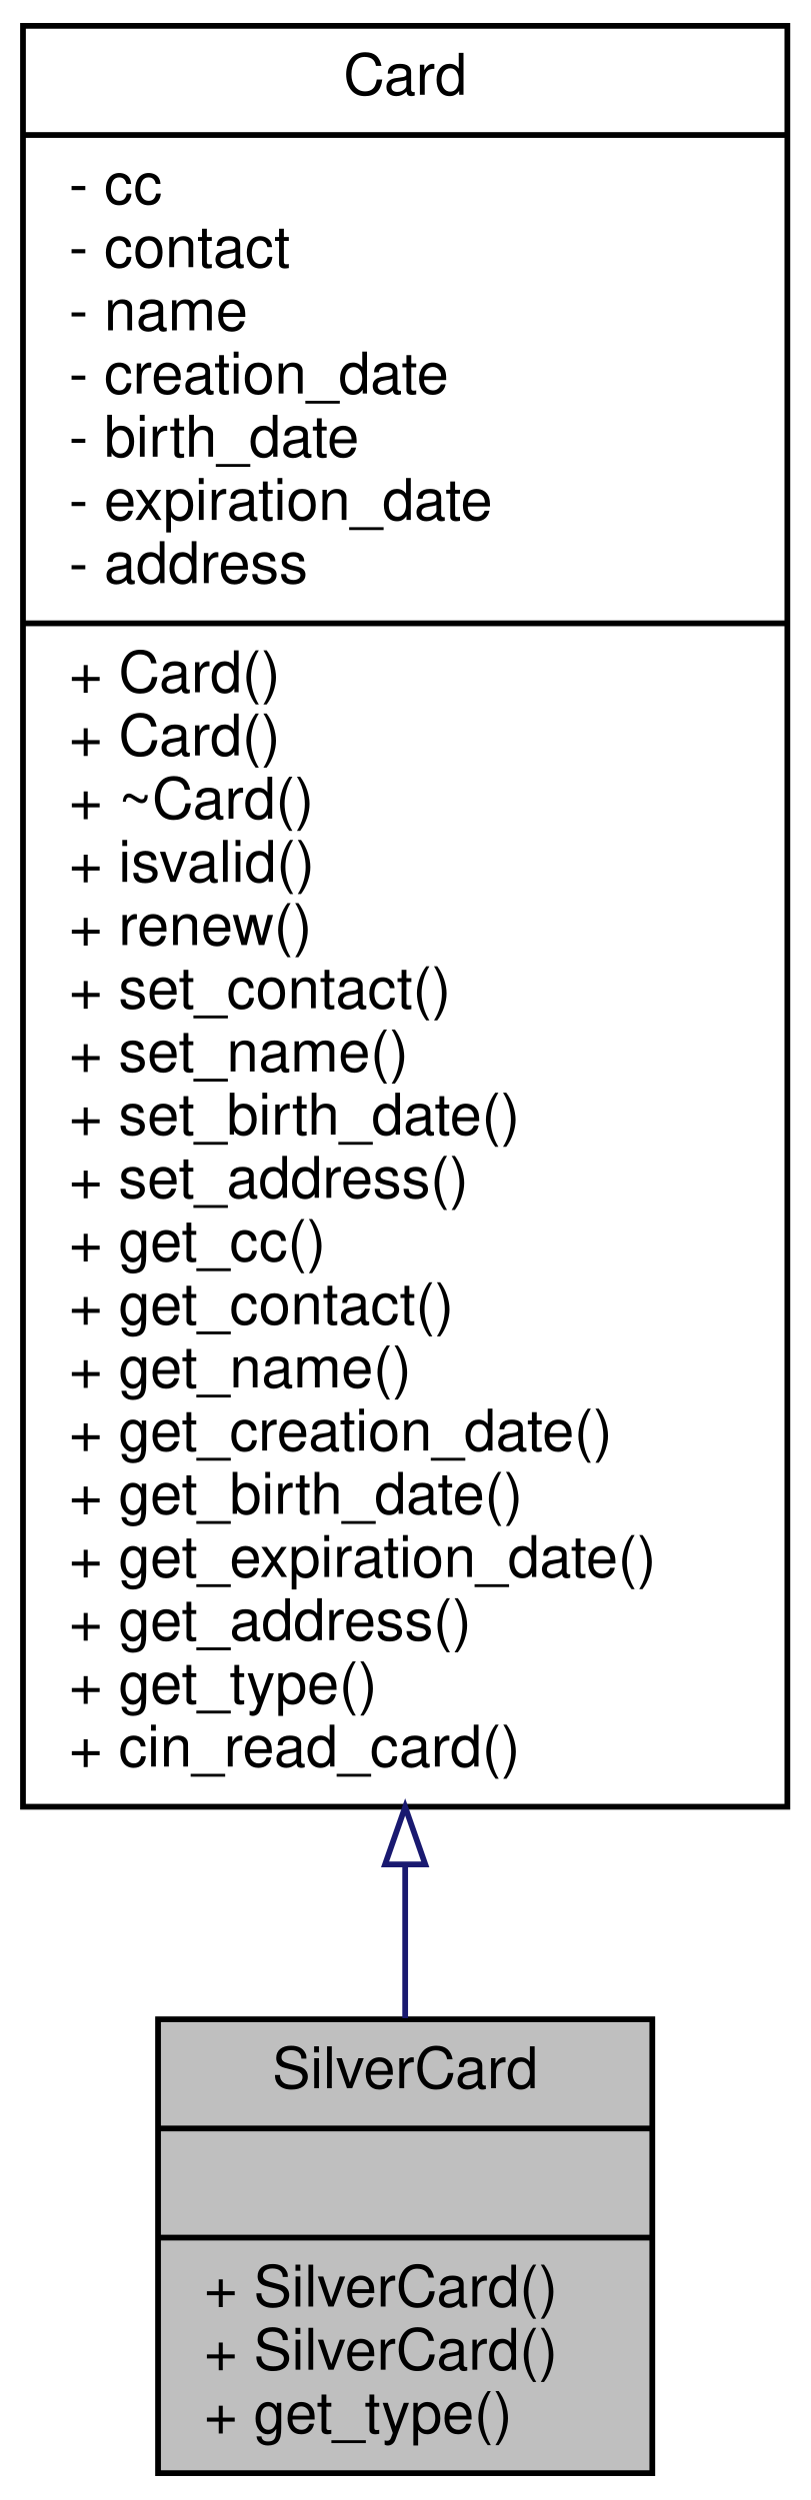
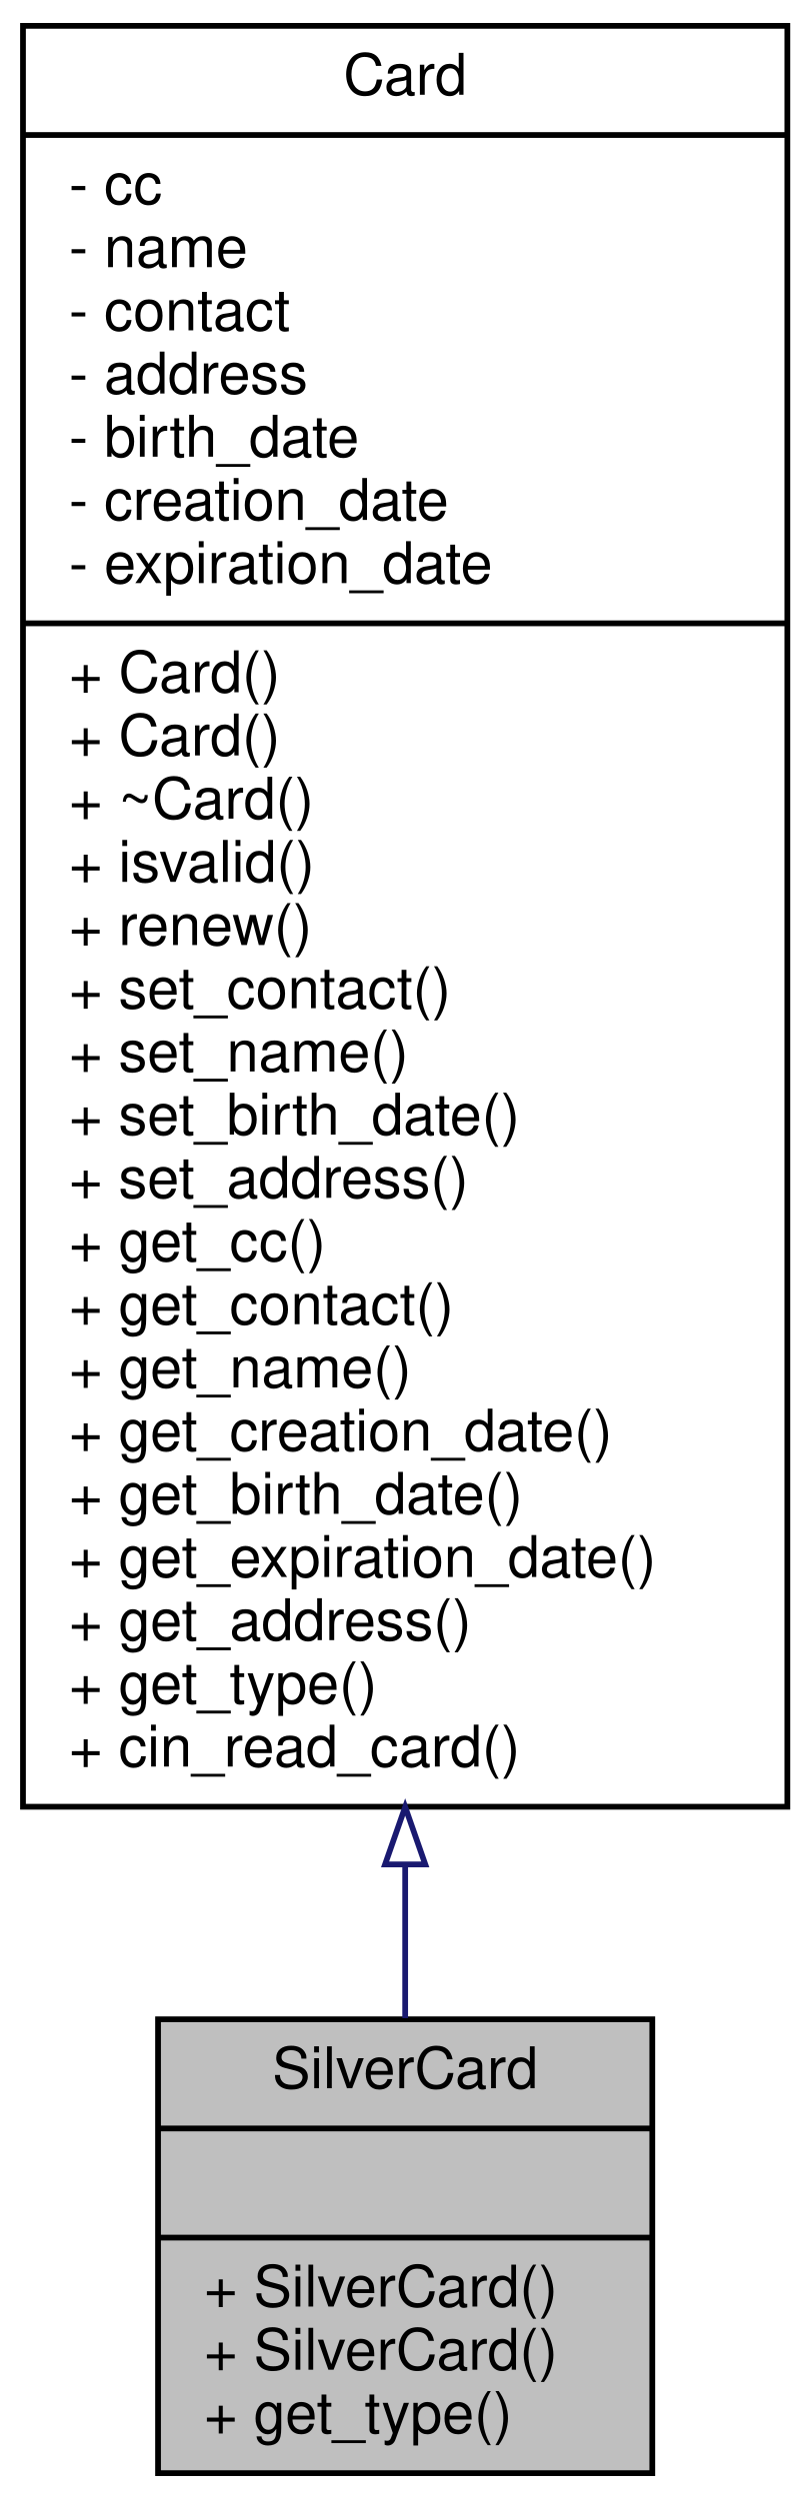
<svg xmlns="http://www.w3.org/2000/svg" xmlns:xlink="http://www.w3.org/1999/xlink" width="141pt" height="435pt" viewBox="0.00 0.00 141.00 435.00">
  <g id="graph0" class="graph" transform="scale(1 1) rotate(0) translate(4 431)">
    <g id="node1" class="node">
      <g id="a_node1">
        <a xlink:title="Saves and handles a senior user's card and information.">
          <polygon fill="#bfbfbf" stroke="black" points="23.5,-0.5 23.5,-79.5 109.5,-79.5 109.5,-0.5 23.5,-0.5" />
          <text text-anchor="middle" x="66.5" y="-67.5" font-family="Helvetica,sans-Serif" font-size="10.00">SilverCard</text>
          <polyline fill="none" stroke="black" points="23.5,-60.5 109.5,-60.5 " />
          <text text-anchor="middle" x="66.5" y="-48.5" font-family="Helvetica,sans-Serif" font-size="10.00"> </text>
          <polyline fill="none" stroke="black" points="23.5,-41.5 109.5,-41.5 " />
          <text text-anchor="start" x="31.5" y="-29.5" font-family="Helvetica,sans-Serif" font-size="10.00">+ SilverCard()</text>
          <text text-anchor="start" x="31.5" y="-18.5" font-family="Helvetica,sans-Serif" font-size="10.00">+ SilverCard()</text>
          <text text-anchor="start" x="31.5" y="-7.5" font-family="Helvetica,sans-Serif" font-size="10.00">+ get_type()</text>
        </a>
      </g>
    </g>
    <g id="node2" class="node">
      <g id="a_node2">
        <a xlink:href="classCard.html" target="_top" xlink:title="Abstract class to save and handle registered users information and their cards.">
          <polygon fill="none" stroke="black" points="0,-116.5 0,-426.5 133,-426.5 133,-116.5 0,-116.5" />
          <text text-anchor="middle" x="66.5" y="-414.5" font-family="Helvetica,sans-Serif" font-size="10.00">Card</text>
          <polyline fill="none" stroke="black" points="0,-407.5 133,-407.5 " />
          <text text-anchor="start" x="8" y="-395.5" font-family="Helvetica,sans-Serif" font-size="10.00">- cc</text>
-           <text text-anchor="start" x="8" y="-384.5" font-family="Helvetica,sans-Serif" font-size="10.00">- contact</text>
-           <text text-anchor="start" x="8" y="-373.5" font-family="Helvetica,sans-Serif" font-size="10.00">- name</text>
-           <text text-anchor="start" x="8" y="-362.5" font-family="Helvetica,sans-Serif" font-size="10.00">- creation_date</text>
+           <text text-anchor="start" x="8" y="-384.5" font-family="Helvetica,sans-Serif" font-size="10.00">- name</text>
+           <text text-anchor="start" x="8" y="-373.5" font-family="Helvetica,sans-Serif" font-size="10.00">- contact</text>
+           <text text-anchor="start" x="8" y="-362.5" font-family="Helvetica,sans-Serif" font-size="10.00">- address</text>
          <text text-anchor="start" x="8" y="-351.5" font-family="Helvetica,sans-Serif" font-size="10.00">- birth_date</text>
-           <text text-anchor="start" x="8" y="-340.5" font-family="Helvetica,sans-Serif" font-size="10.00">- expiration_date</text>
-           <text text-anchor="start" x="8" y="-329.5" font-family="Helvetica,sans-Serif" font-size="10.00">- address</text>
+           <text text-anchor="start" x="8" y="-340.5" font-family="Helvetica,sans-Serif" font-size="10.00">- creation_date</text>
+           <text text-anchor="start" x="8" y="-329.5" font-family="Helvetica,sans-Serif" font-size="10.00">- expiration_date</text>
          <polyline fill="none" stroke="black" points="0,-322.5 133,-322.5 " />
          <text text-anchor="start" x="8" y="-310.5" font-family="Helvetica,sans-Serif" font-size="10.00">+ Card()</text>
          <text text-anchor="start" x="8" y="-299.5" font-family="Helvetica,sans-Serif" font-size="10.00">+ Card()</text>
          <text text-anchor="start" x="8" y="-288.5" font-family="Helvetica,sans-Serif" font-size="10.00">+ ~Card()</text>
          <text text-anchor="start" x="8" y="-277.5" font-family="Helvetica,sans-Serif" font-size="10.00">+ isvalid()</text>
          <text text-anchor="start" x="8" y="-266.5" font-family="Helvetica,sans-Serif" font-size="10.00">+ renew()</text>
          <text text-anchor="start" x="8" y="-255.5" font-family="Helvetica,sans-Serif" font-size="10.00">+ set_contact()</text>
          <text text-anchor="start" x="8" y="-244.5" font-family="Helvetica,sans-Serif" font-size="10.00">+ set_name()</text>
          <text text-anchor="start" x="8" y="-233.5" font-family="Helvetica,sans-Serif" font-size="10.00">+ set_birth_date()</text>
          <text text-anchor="start" x="8" y="-222.5" font-family="Helvetica,sans-Serif" font-size="10.00">+ set_address()</text>
          <text text-anchor="start" x="8" y="-211.5" font-family="Helvetica,sans-Serif" font-size="10.00">+ get_cc()</text>
          <text text-anchor="start" x="8" y="-200.5" font-family="Helvetica,sans-Serif" font-size="10.00">+ get_contact()</text>
          <text text-anchor="start" x="8" y="-189.5" font-family="Helvetica,sans-Serif" font-size="10.00">+ get_name()</text>
          <text text-anchor="start" x="8" y="-178.5" font-family="Helvetica,sans-Serif" font-size="10.00">+ get_creation_date()</text>
          <text text-anchor="start" x="8" y="-167.5" font-family="Helvetica,sans-Serif" font-size="10.00">+ get_birth_date()</text>
          <text text-anchor="start" x="8" y="-156.5" font-family="Helvetica,sans-Serif" font-size="10.00">+ get_expiration_date()</text>
          <text text-anchor="start" x="8" y="-145.5" font-family="Helvetica,sans-Serif" font-size="10.00">+ get_address()</text>
          <text text-anchor="start" x="8" y="-134.5" font-family="Helvetica,sans-Serif" font-size="10.00">+ get_type()</text>
          <text text-anchor="start" x="8" y="-123.5" font-family="Helvetica,sans-Serif" font-size="10.00">+ cin_read_card()</text>
        </a>
      </g>
    </g>
    <g id="edge1" class="edge">
      <path fill="none" stroke="midnightblue" d="M66.5,-106.32C66.5,-96.77 66.5,-87.78 66.5,-79.7" />
      <polygon fill="none" stroke="midnightblue" points="63,-106.46 66.5,-116.46 70,-106.46 63,-106.46" />
    </g>
  </g>
</svg>
